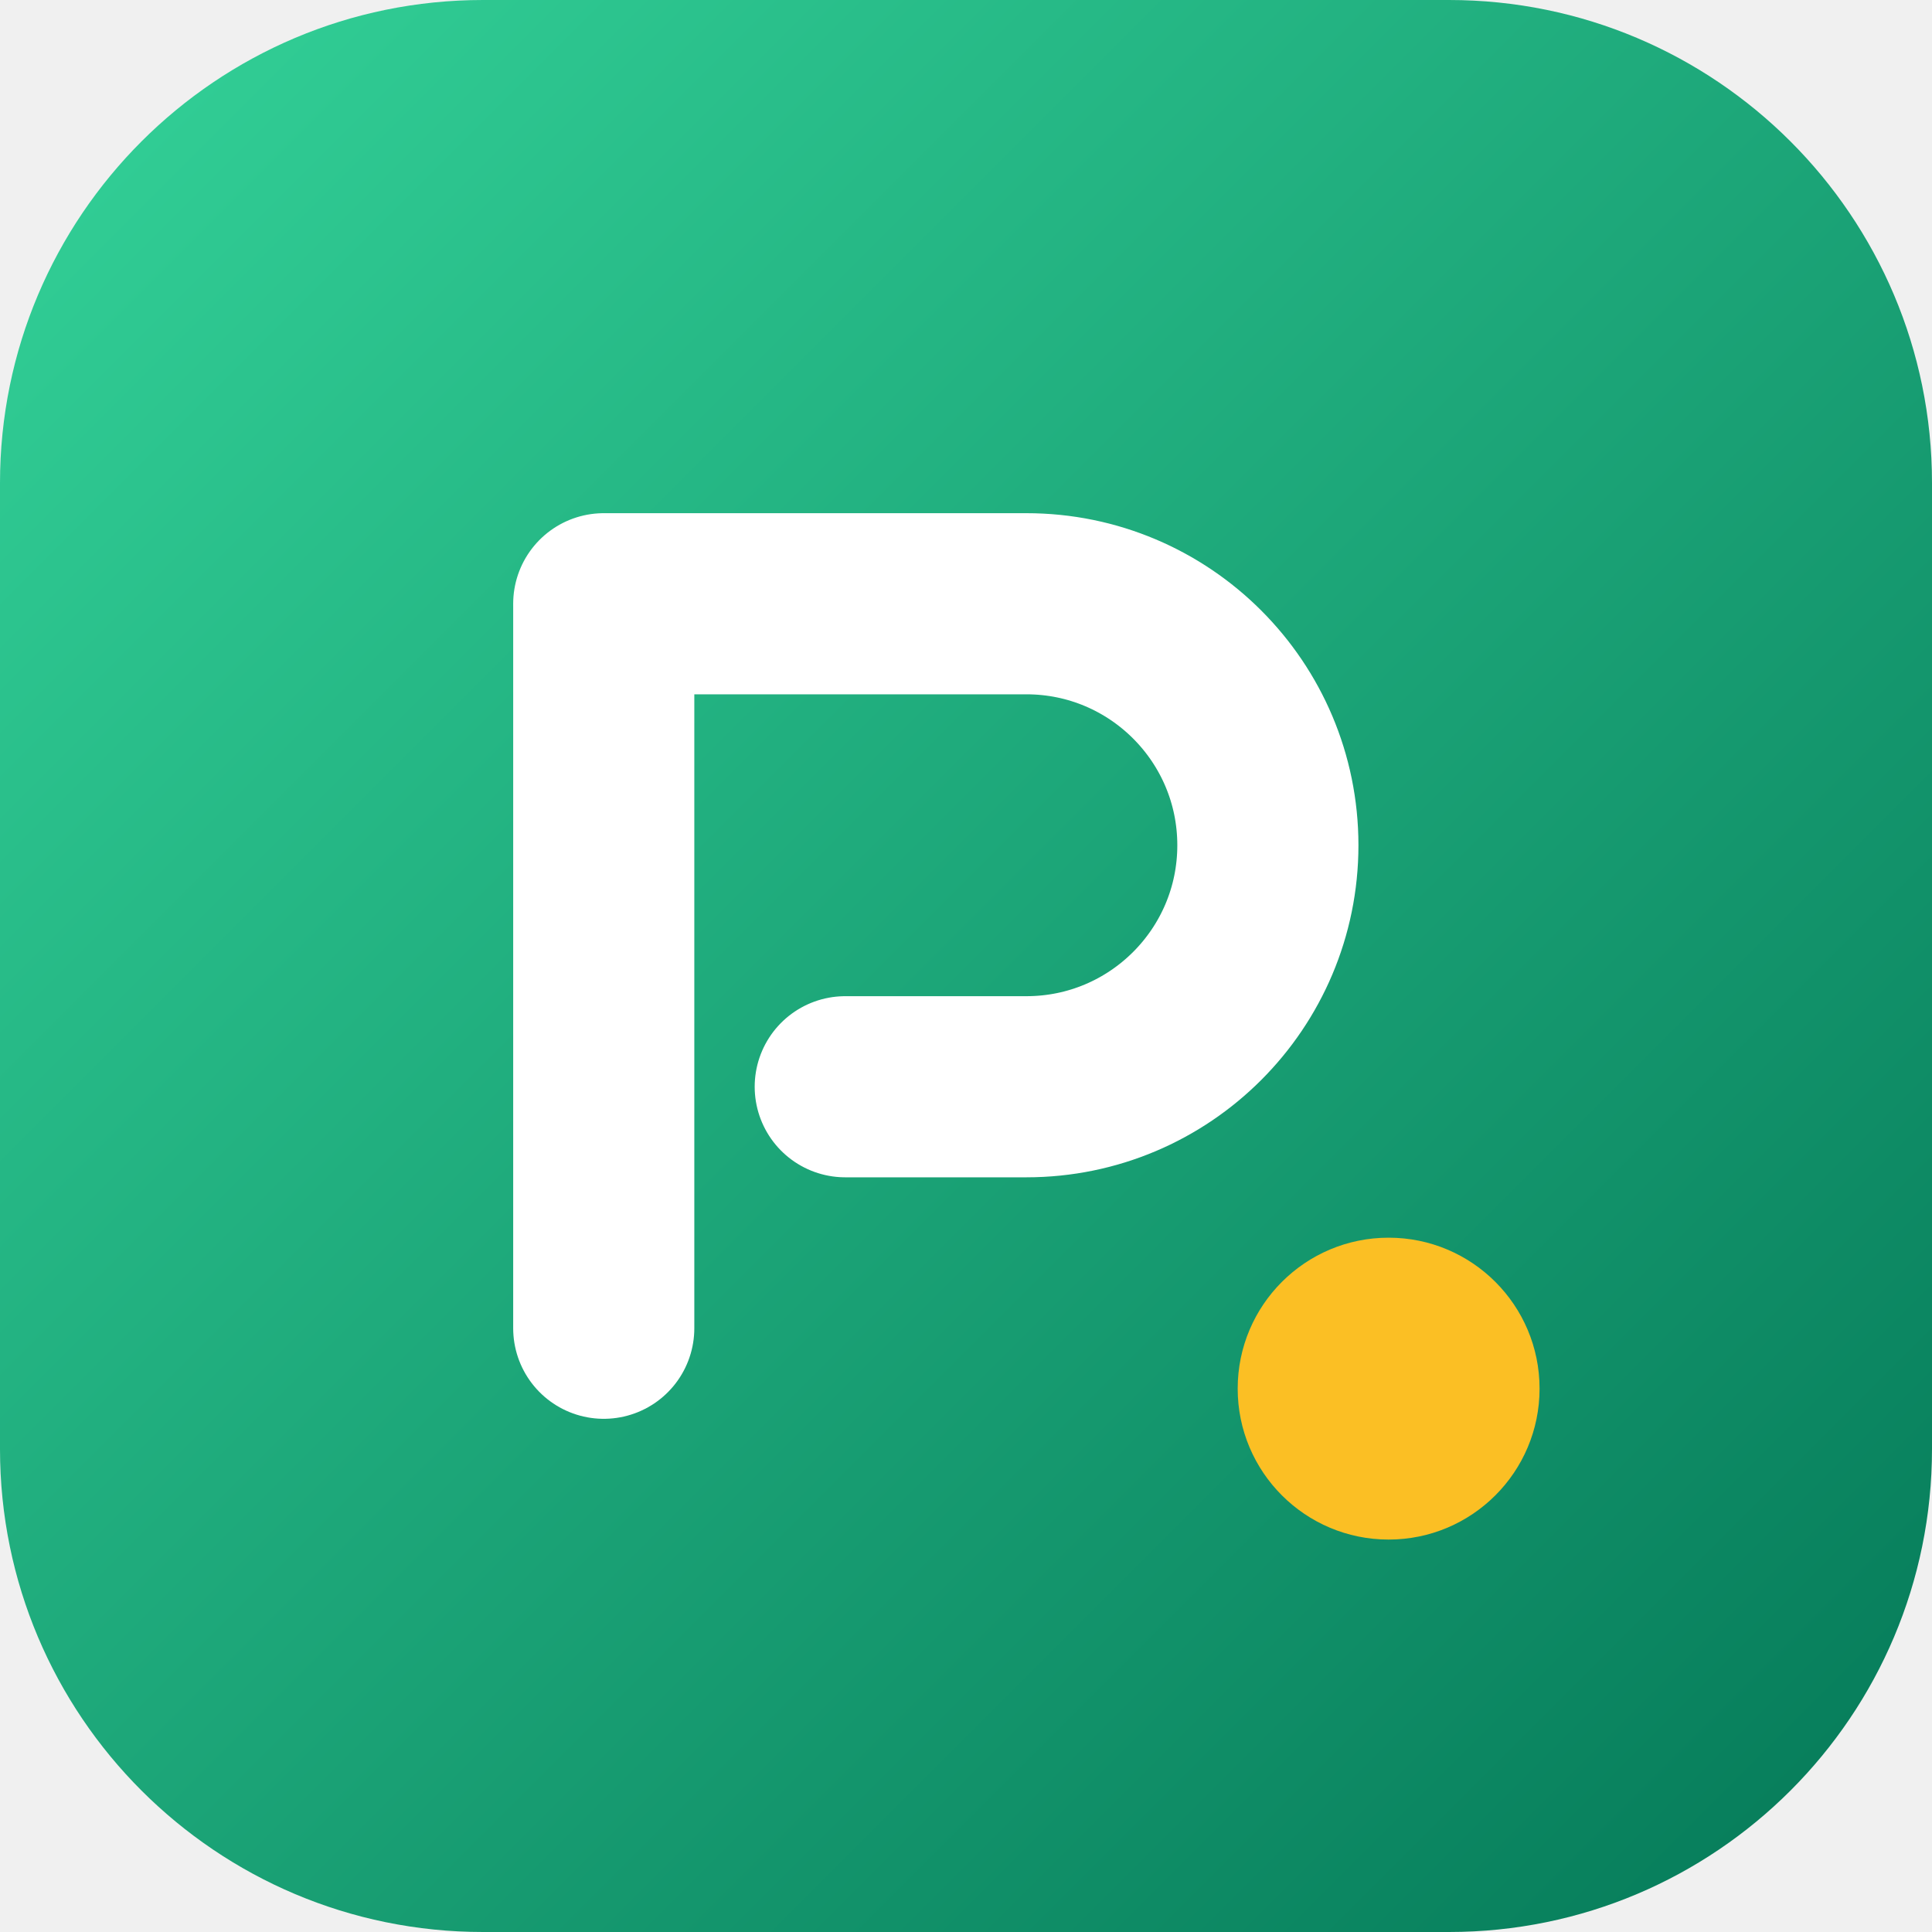
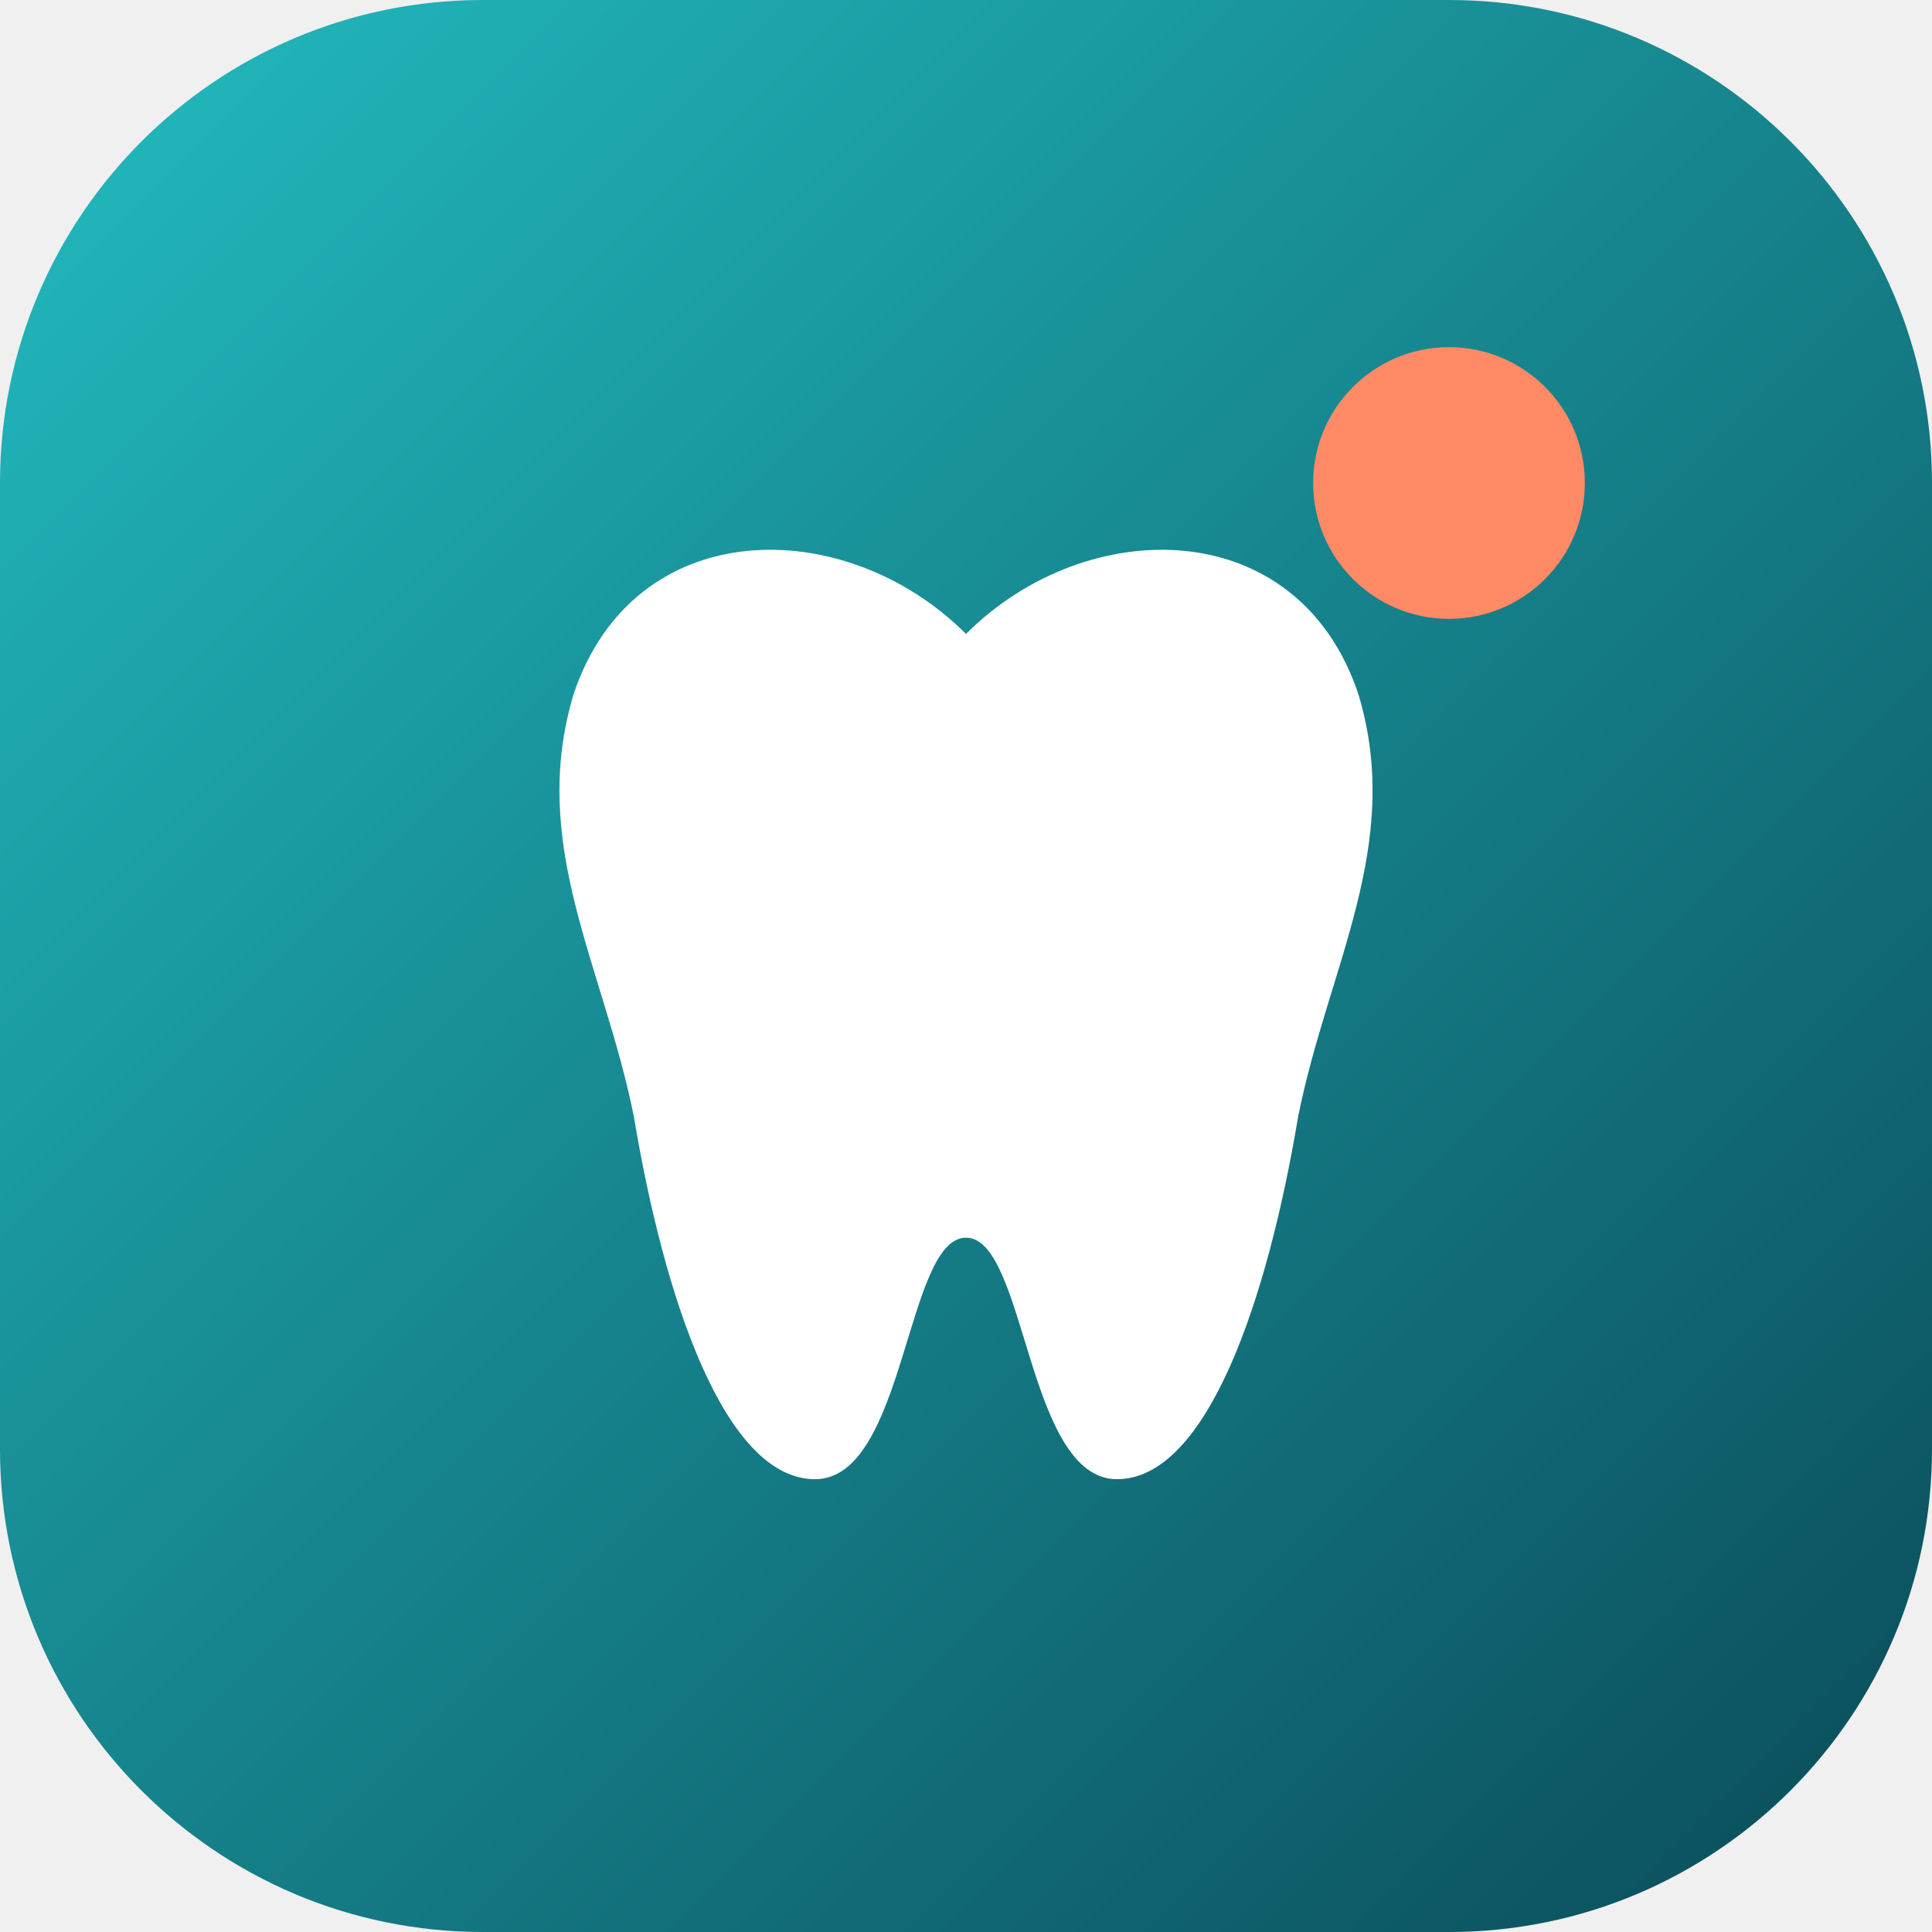
<svg xmlns="http://www.w3.org/2000/svg" viewBox="0 0 64 64">
  <defs>
    <linearGradient id="g" x1="0" y1="0" x2="1" y2="1">
-       <stop offset="0" stop-color="#34d399" />
-       <stop offset="1" stop-color="#047857" />
+       <stop offset="0" stop-color="#22bcc0" />
+       <stop offset="1" stop-color="#0a4a58" />
    </linearGradient>
  </defs>
  <rect width="64" height="64" rx="16" fill="url(#g)" />
-   <path d="M20 44V20h14a8 8 0 0 1 0 16H28" fill="none" stroke="#fff" stroke-width="6" stroke-linecap="round" stroke-linejoin="round" />
-   <circle cx="46" cy="46" r="5" fill="#fbbf24" />
+   <path d="M32 21C28 17 21 17 19 23c-1.500 5 1 9 2 14 1 6 3 12 6 12 3 0 3-8 5-8s2 8 5 8c3 0 5-6 6-12 1-5 3.500-9 2-14-2-6-9-6-13-2z" fill="#fff" />
+   <circle cx="48" cy="16" r="4.500" fill="#ff8a65" />
</svg>
